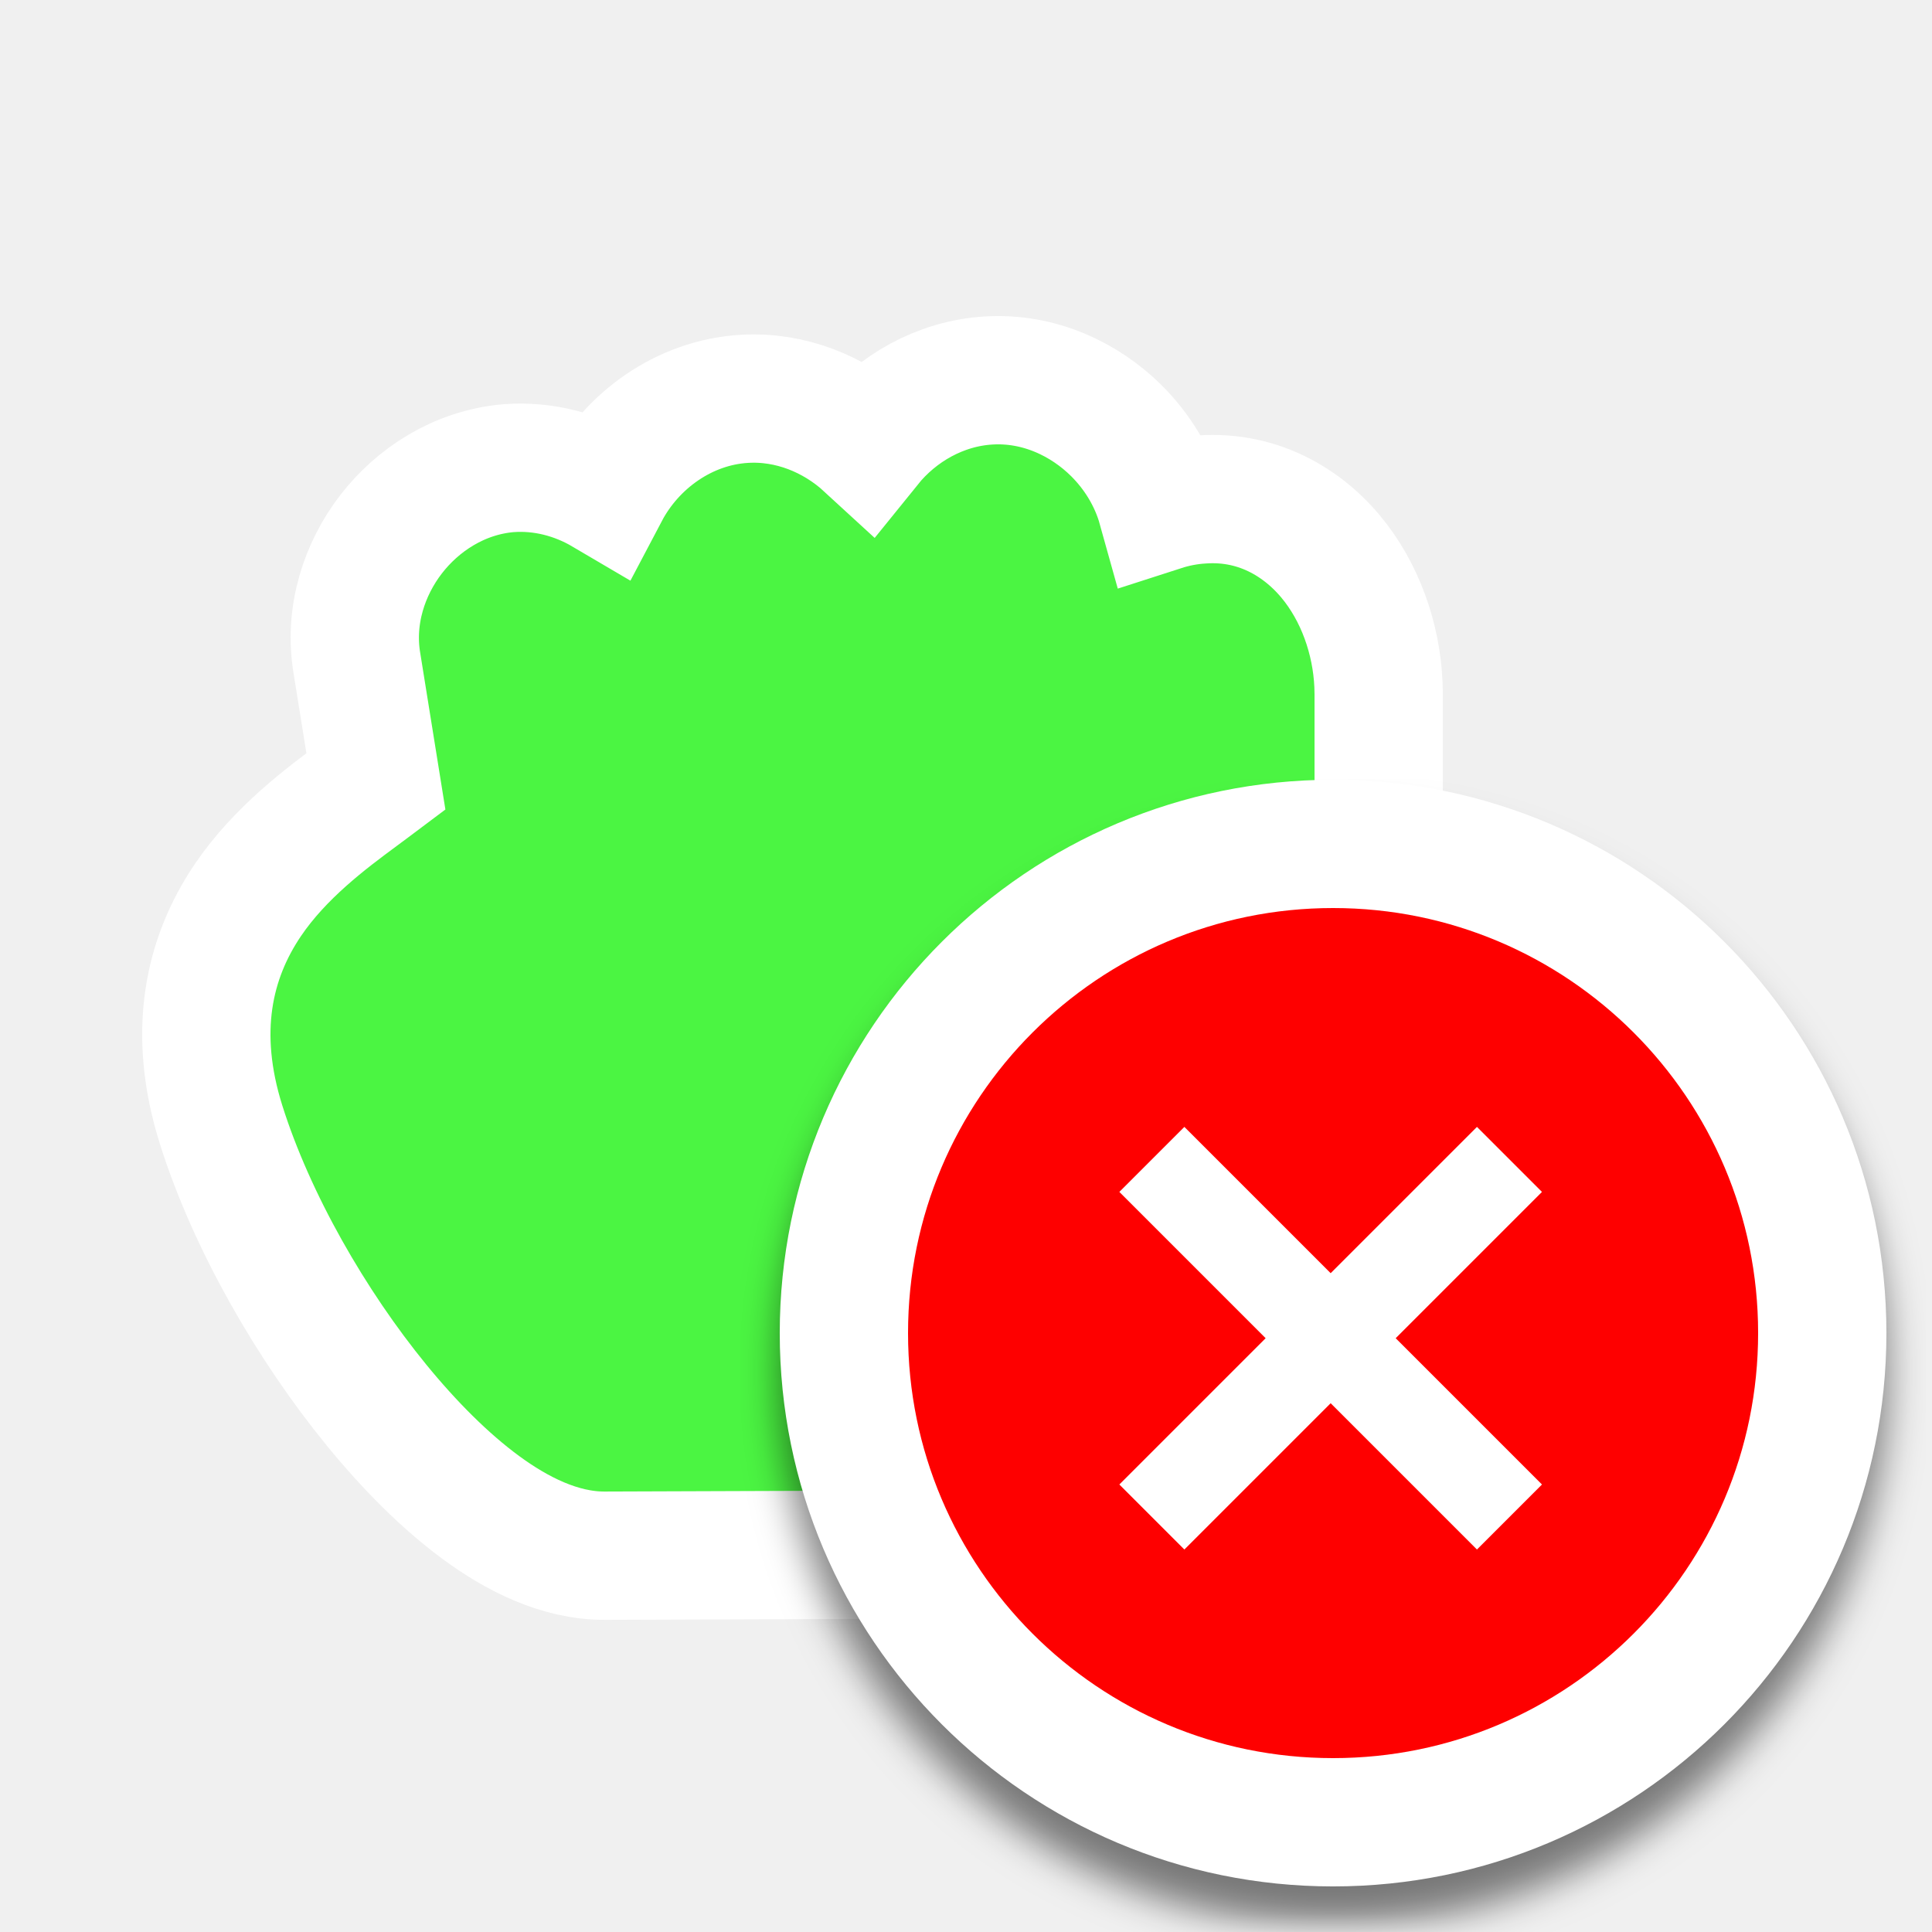
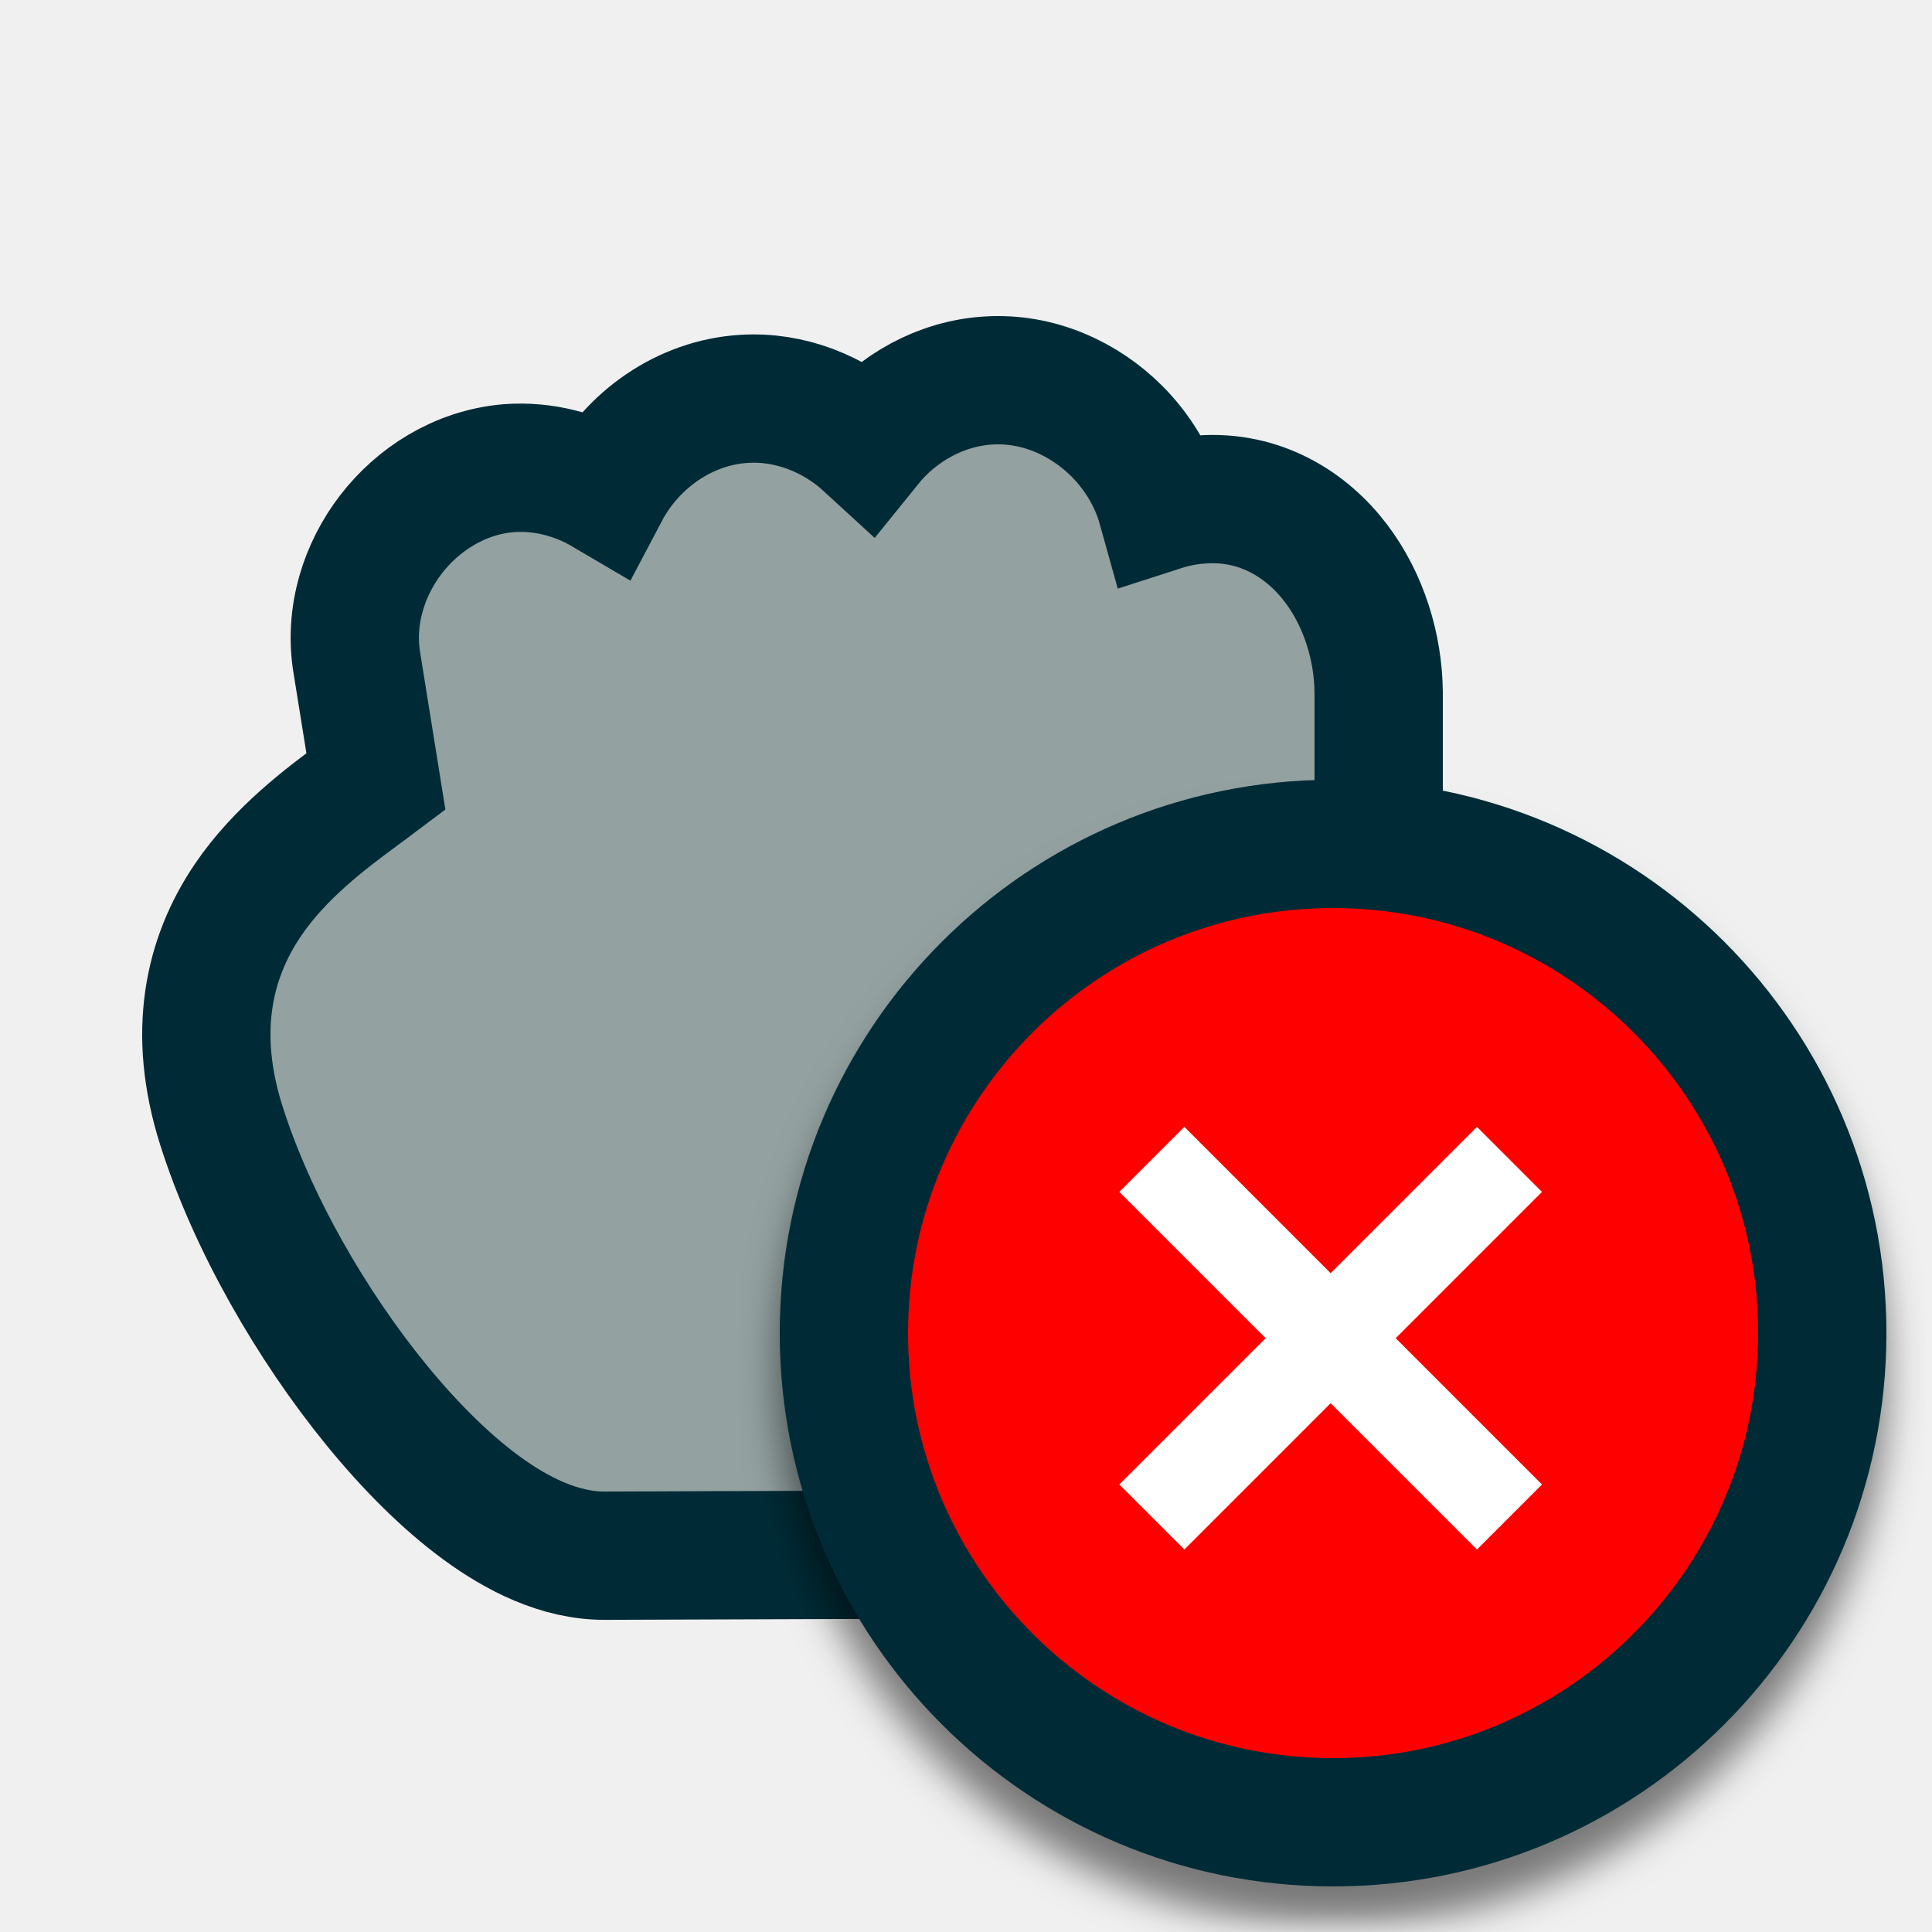
<svg xmlns="http://www.w3.org/2000/svg" width="128" height="128" viewBox="0 0 256 256" fill="none">
  <g clip-path="url(#clip0_3624_4)">
-     <path d="M114.979 58.885C110.598 54.856 104.703 52.469 98.581 52.852C90.698 53.333 83.741 58.317 80.167 65.098C76.377 62.867 71.958 61.703 67.454 62.03L67.383 62.035L67.312 62.041C60.792 62.624 55.333 66.238 51.818 70.795C48.315 75.336 46.204 81.515 47.304 87.953L49.81 103.546L48.83 104.281C48.429 104.582 48 104.899 47.549 105.233C43.313 108.368 37.112 112.958 32.838 119.277C27.63 126.975 25.433 136.798 29.311 149.075C33.355 161.875 41.256 175.615 49.905 186.198C54.245 191.508 58.987 196.286 63.798 199.81C68.383 203.168 74.091 206.169 80.164 206.137C80.171 206.137 80.178 206.137 80.185 206.137L161.645 205.851L167.103 205.832L169.356 200.861C183.96 168.647 183.329 141.187 182.838 119.851C182.768 116.791 182.701 113.857 182.682 111.054V91.861V91.834L182.681 91.807C182.643 85.795 180.725 79.505 177.004 74.609C173.188 69.589 167.054 65.631 159.23 66.182C157.412 66.292 155.631 66.637 153.923 67.188C152.824 63.243 150.633 59.764 147.939 57.083C143.764 52.926 137.683 49.992 130.946 50.421C124.628 50.814 118.854 54.084 114.979 58.885Z" fill="#4bf542" stroke="#FFFFFF" stroke-width="17" />
+     <path d="M114.979 58.885C110.598 54.856 104.703 52.469 98.581 52.852C90.698 53.333 83.741 58.317 80.167 65.098C76.377 62.867 71.958 61.703 67.454 62.03L67.383 62.035L67.312 62.041C60.792 62.624 55.333 66.238 51.818 70.795C48.315 75.336 46.204 81.515 47.304 87.953L49.81 103.546L48.83 104.281C48.429 104.582 48 104.899 47.549 105.233C43.313 108.368 37.112 112.958 32.838 119.277C27.63 126.975 25.433 136.798 29.311 149.075C33.355 161.875 41.256 175.615 49.905 186.198C54.245 191.508 58.987 196.286 63.798 199.81C68.383 203.168 74.091 206.169 80.164 206.137C80.171 206.137 80.178 206.137 80.185 206.137L161.645 205.851L167.103 205.832L169.356 200.861C183.96 168.647 183.329 141.187 182.838 119.851C182.768 116.791 182.701 113.857 182.682 111.054V91.861V91.834L182.681 91.807C182.643 85.795 180.725 79.505 177.004 74.609C173.188 69.589 167.054 65.631 159.23 66.182C157.412 66.292 155.631 66.637 153.923 67.188C152.824 63.243 150.633 59.764 147.939 57.083C143.764 52.926 137.683 49.992 130.946 50.421C124.628 50.814 118.854 54.084 114.979 58.885Z" fill="#93a1a1" stroke="#002b36" stroke-width="17" />
    <g filter="url(#filter0_d_3624_4)">
-       <path d="M176.64 241.46C212.439 241.46 241.46 212.439 241.46 176.64C241.46 140.841 212.439 111.82 176.64 111.82C140.841 111.82 111.82 140.841 111.82 176.64C111.82 212.439 140.841 241.46 176.64 241.46Z" fill="#FE0000" stroke="#FFFFFF" stroke-width="17" />
+       <path d="M176.64 241.46C212.439 241.46 241.46 212.439 241.46 176.64C241.46 140.841 212.439 111.82 176.64 111.82C140.841 111.82 111.82 140.841 111.82 176.64C111.82 212.439 140.841 241.46 176.64 241.46Z" fill="#FE0000" stroke="#002b36" stroke-width="17" />
      <path fill-rule="evenodd" clip-rule="evenodd" d="M167.704 177.32L148.32 157.935L156.935 149.32L176.32 168.704L195.704 149.32L204.32 157.935L184.935 177.32L204.32 196.704L195.704 205.32L176.32 185.935L156.935 205.32L148.32 196.704L167.704 177.32Z" fill="white" />
    </g>
  </g>
  <defs>
    <filter id="filter0_d_3624_4" x="98.2" y="103.32" width="156.88" height="156.88" filterUnits="userSpaceOnUse" color-interpolation-filters="sRGB">
      <feFlood flood-opacity="0" result="BackgroundImageFix" />
      <feColorMatrix in="SourceAlpha" type="matrix" values="0 0 0 0 0 0 0 0 0 0 0 0 0 0 0 0 0 0 127 0" result="hardAlpha" />
      <feOffset dy="5.12" />
      <feGaussianBlur stdDeviation="2.56" />
      <feColorMatrix type="matrix" values="0 0 0 0 0 0 0 0 0 0 0 0 0 0 0 0 0 0 0.5 0" />
      <feBlend mode="normal" in2="BackgroundImageFix" result="effect1_dropShadow_3624_4" />
      <feBlend mode="normal" in="SourceGraphic" in2="effect1_dropShadow_3624_4" result="shape" />
    </filter>
    <clipPath id="clip0_3624_4">
      <rect width="256" height="256" fill="white" />
    </clipPath>
  </defs>
</svg>
